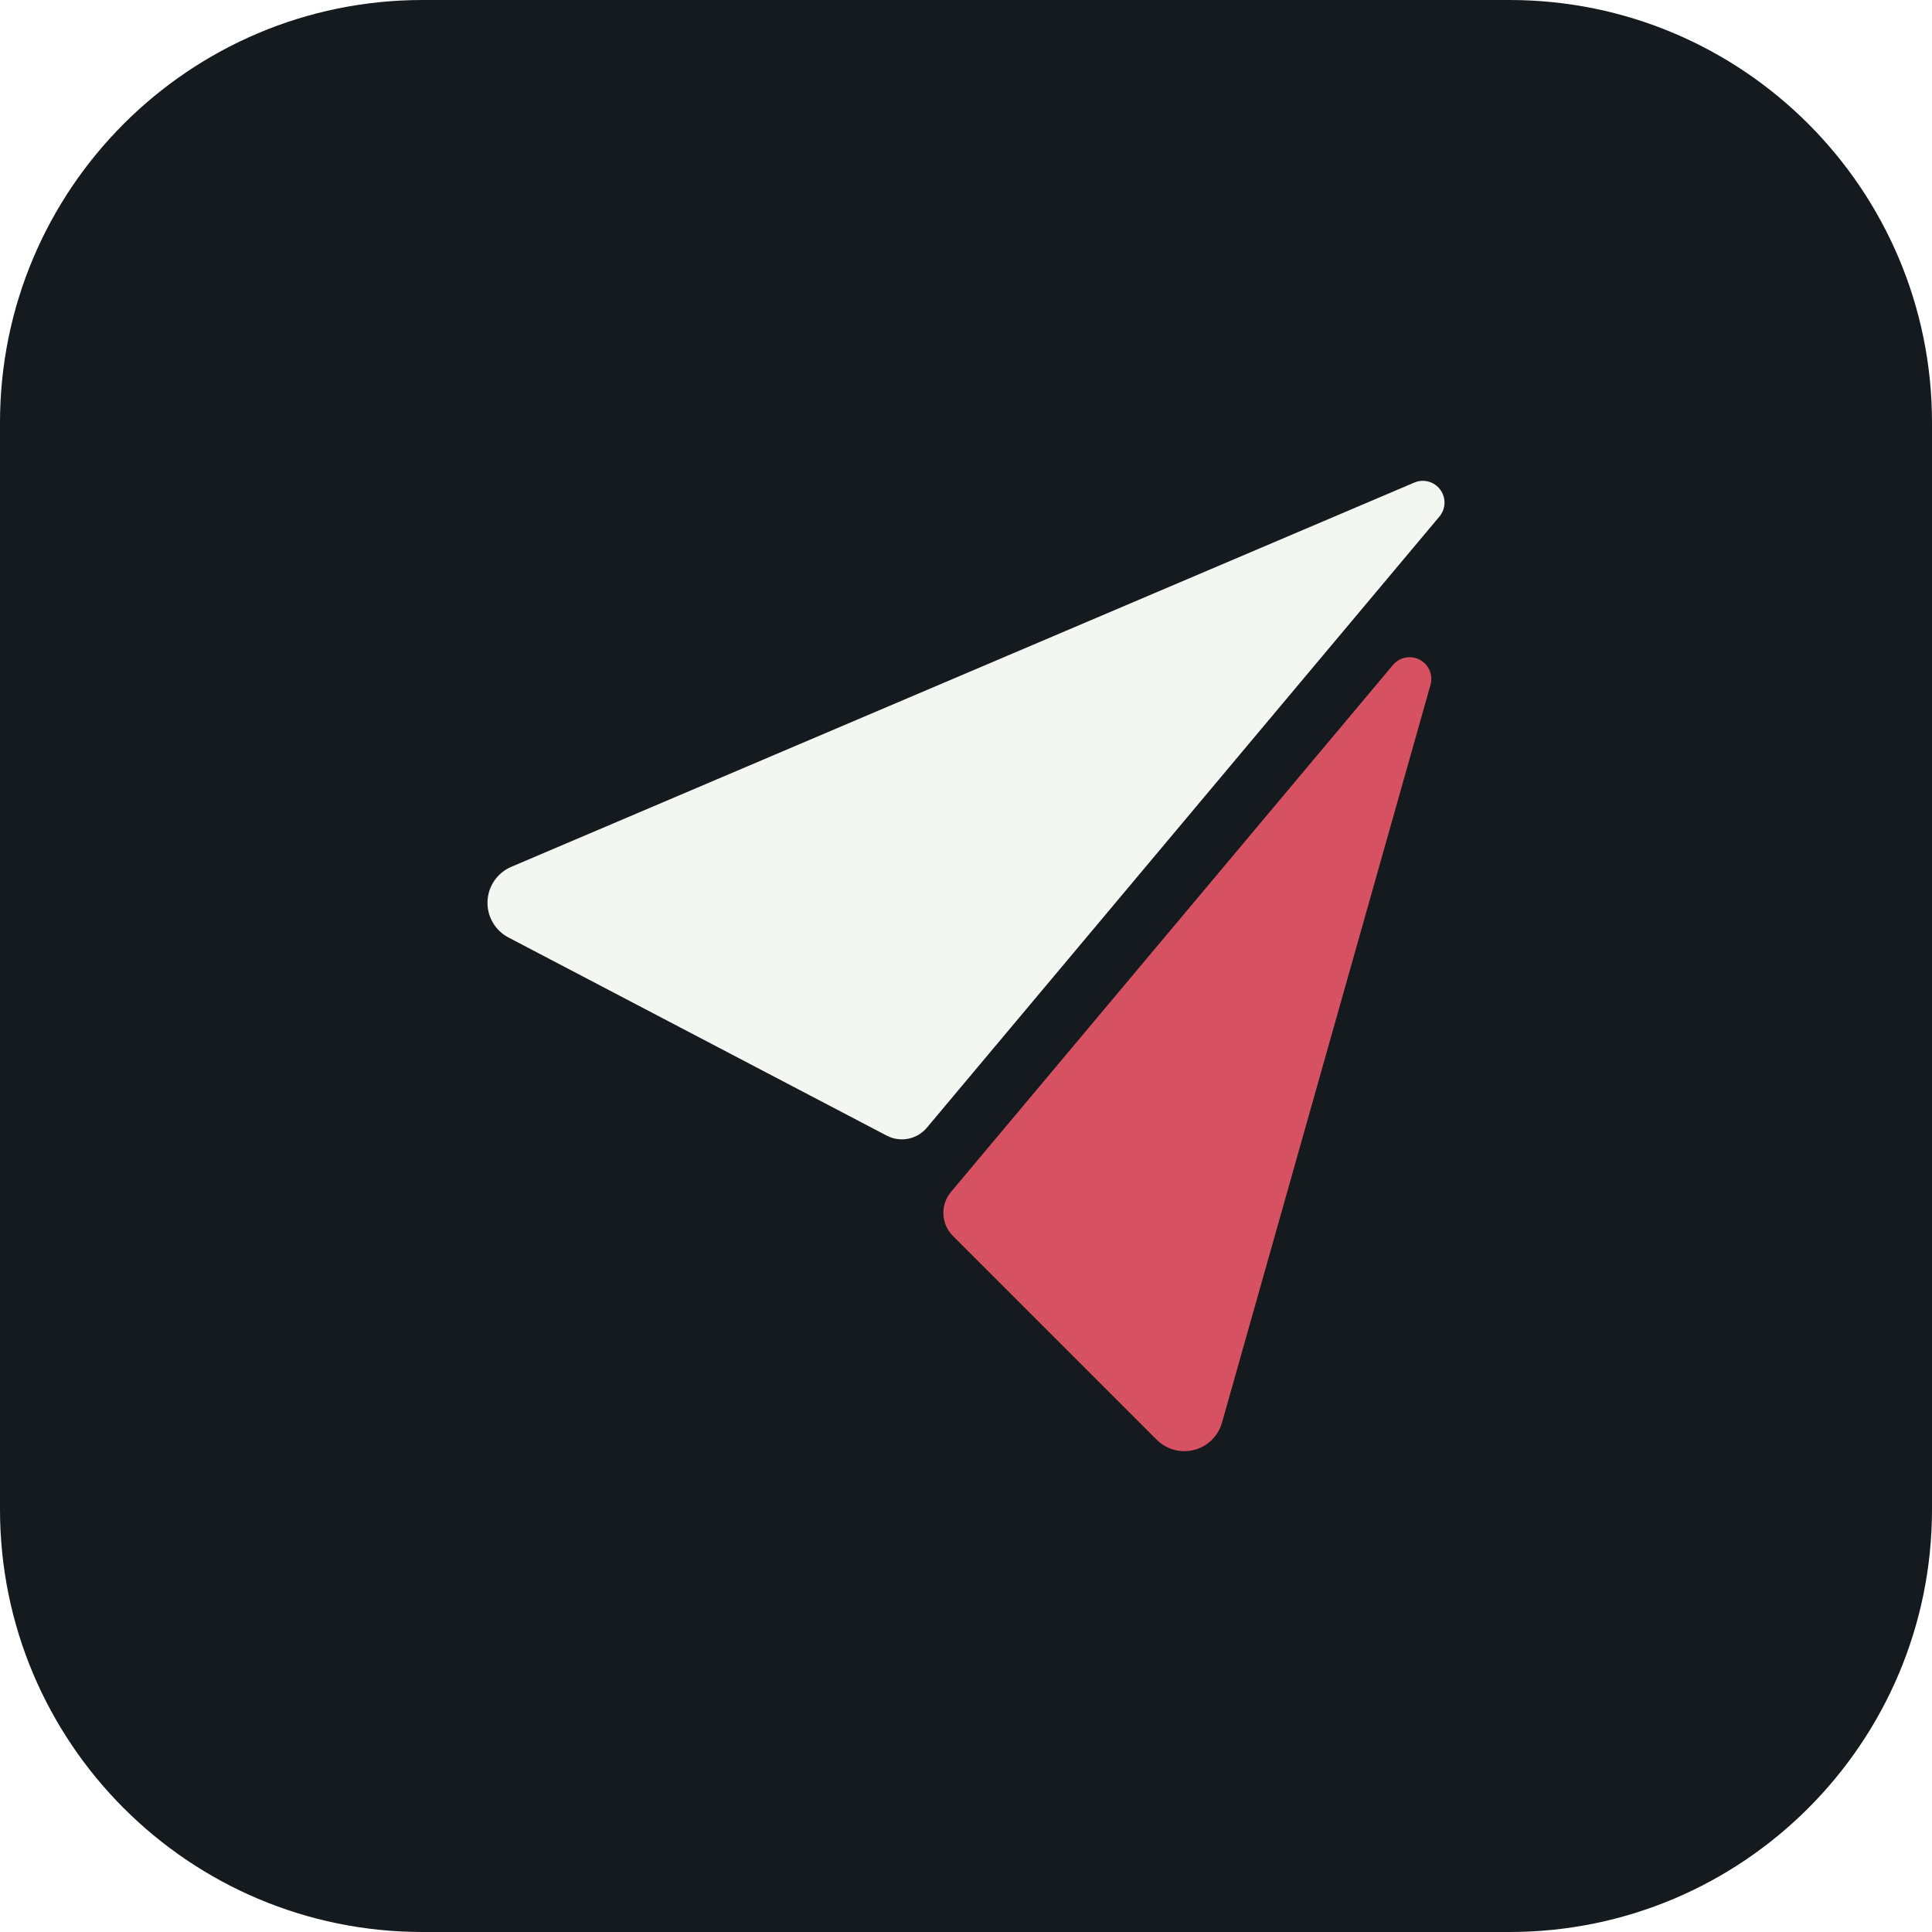
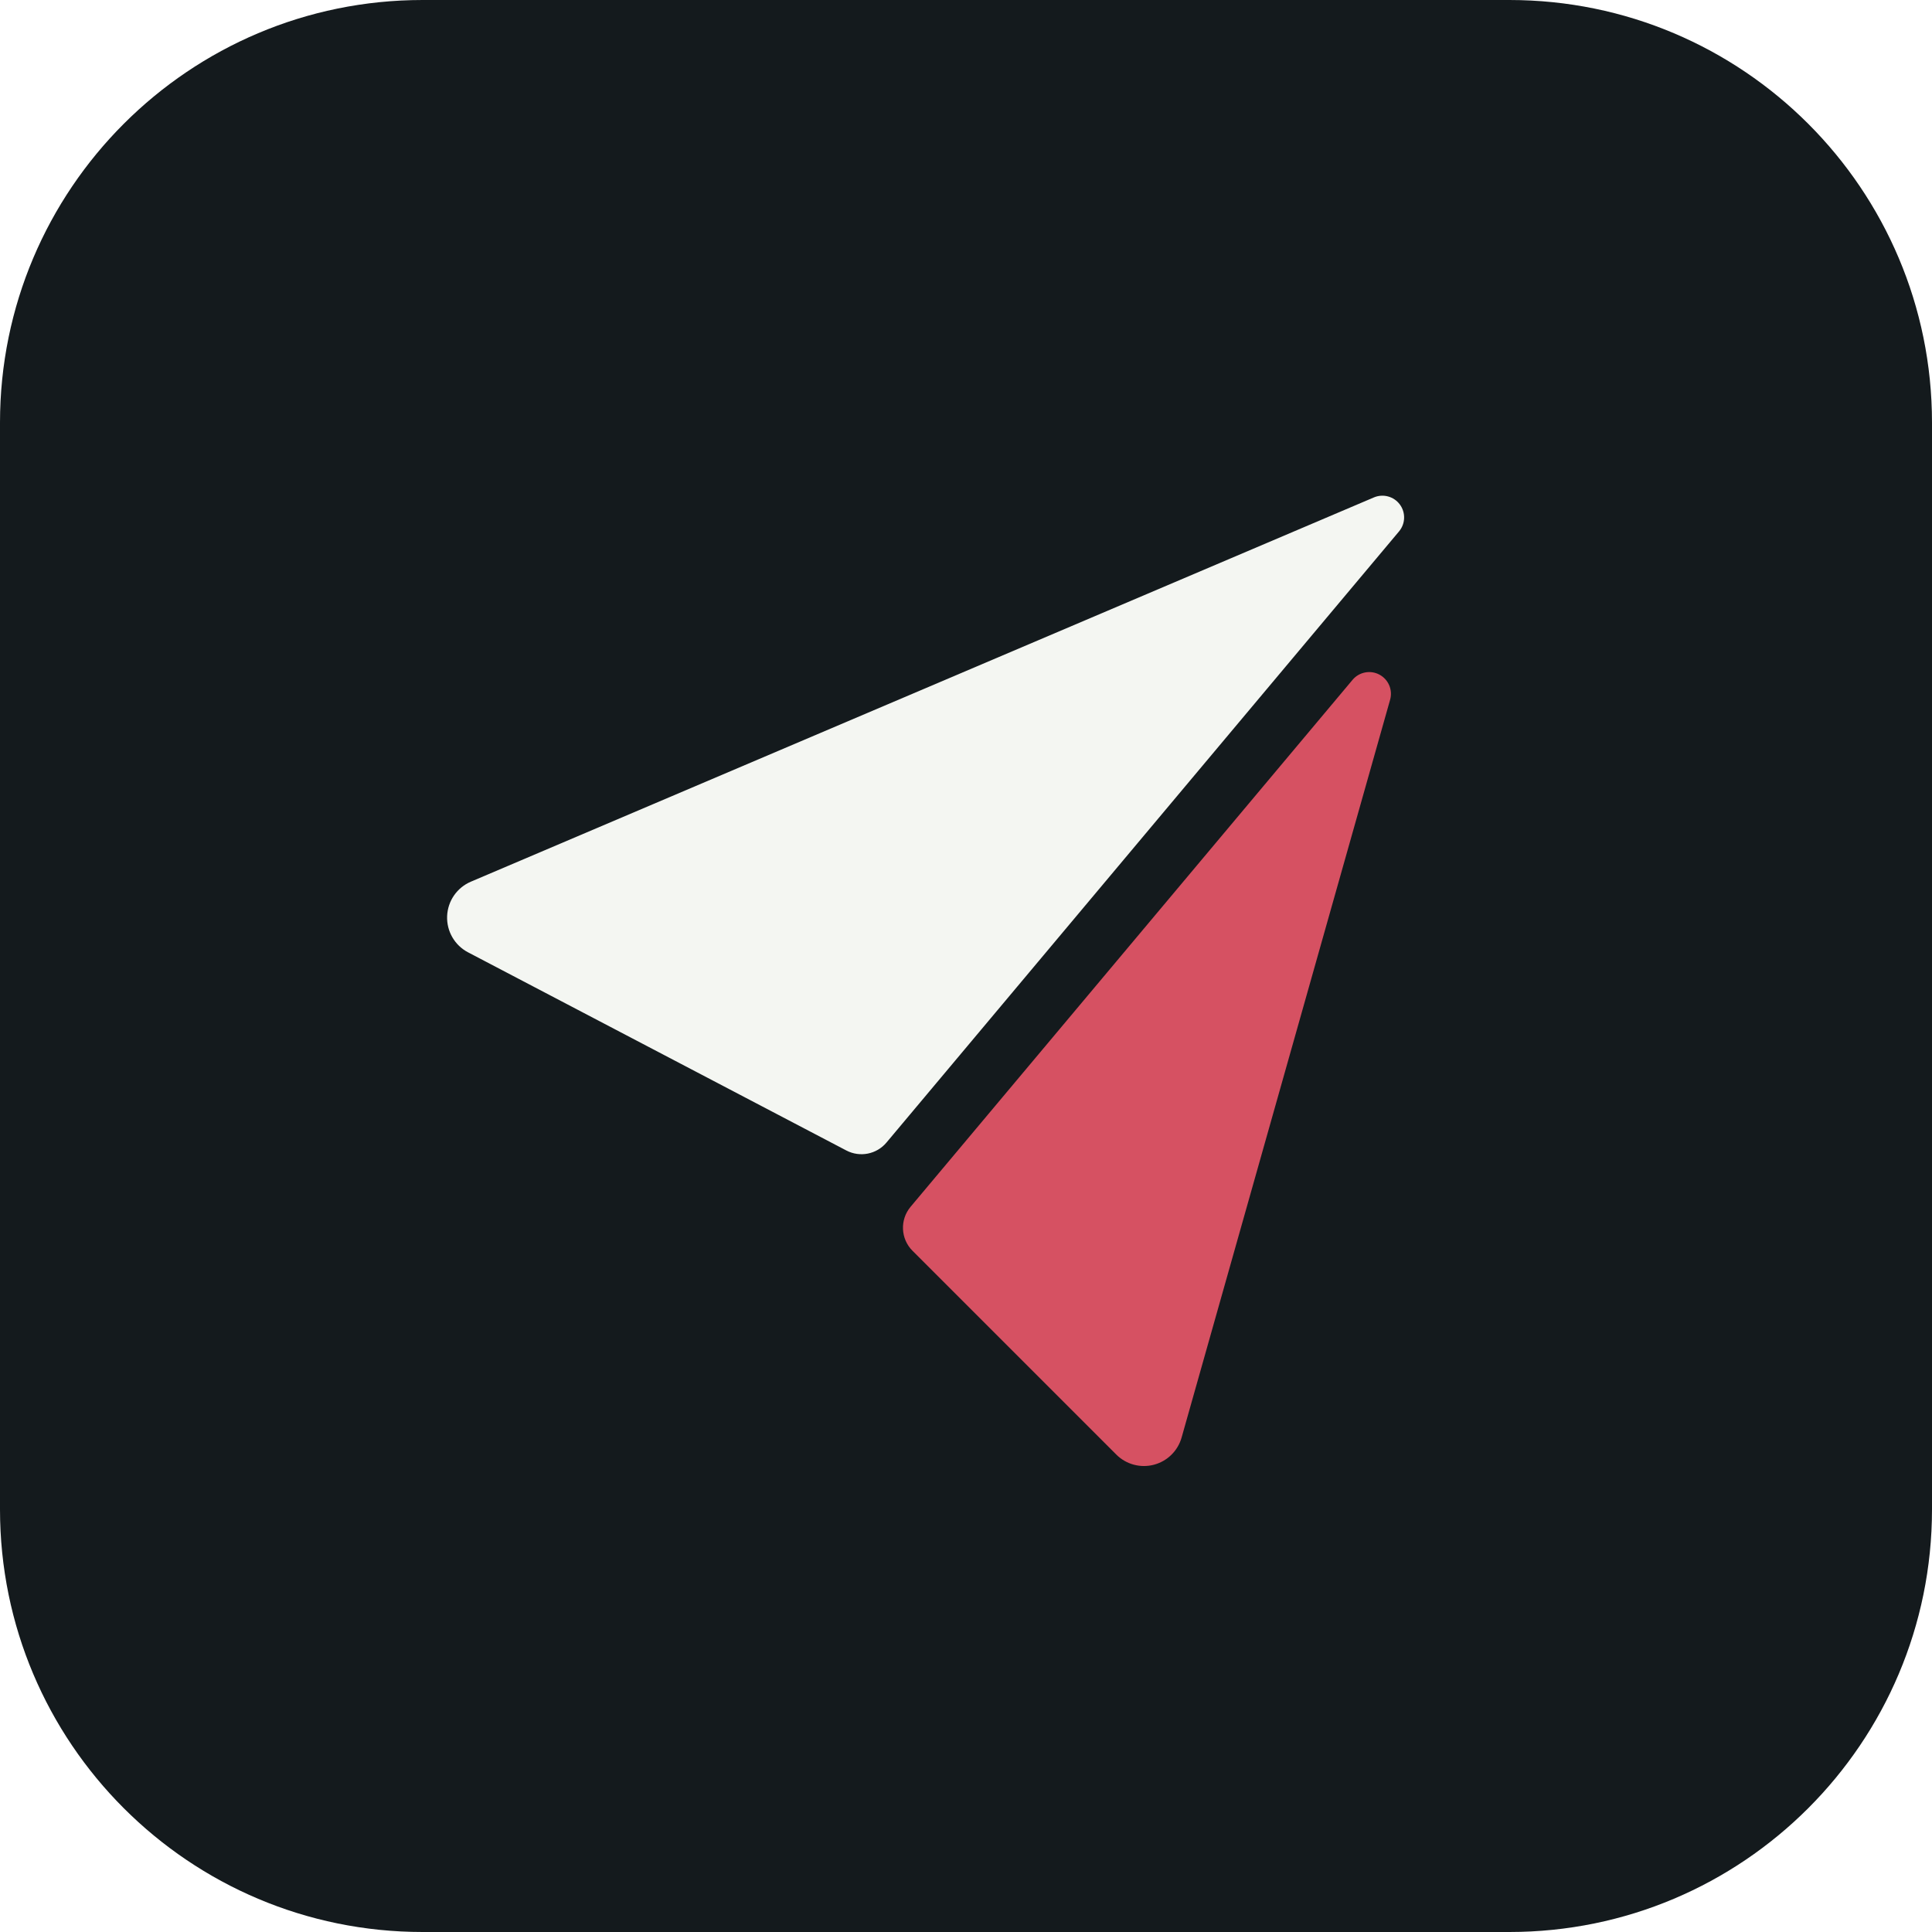
<svg xmlns="http://www.w3.org/2000/svg" viewBox="0 0 64 64" width="64" height="64" fill="none" role="img" aria-label="Unfold">
  <rect width="64" height="64" rx="14" fill="#141A1D" />
-   <g transform="translate(32 32) scale(0.72) translate(-32 -32)">
+   <g transform="translate(30.662 32.492) scale(0.72) translate(-32 -32)">
    <path d="M52.625 9.758L11.079 27.437A1.8 1.8 0 0 0 10.949 30.688L28.354 39.805A1.5 1.5 0 0 0 30.199 39.44L53.782 11.321A1 1 0 0 0 52.625 9.758Z" fill="#F4F6F2" />
    <path d="M53.371 19.067L43.778 53.011A1.8 1.8 0 0 1 40.773 53.795L31.398 44.42A1.5 1.5 0 0 1 31.309 42.395L51.642 18.152A1 1 0 0 1 53.371 19.067Z" fill="#D65162" />
  </g>
</svg>
